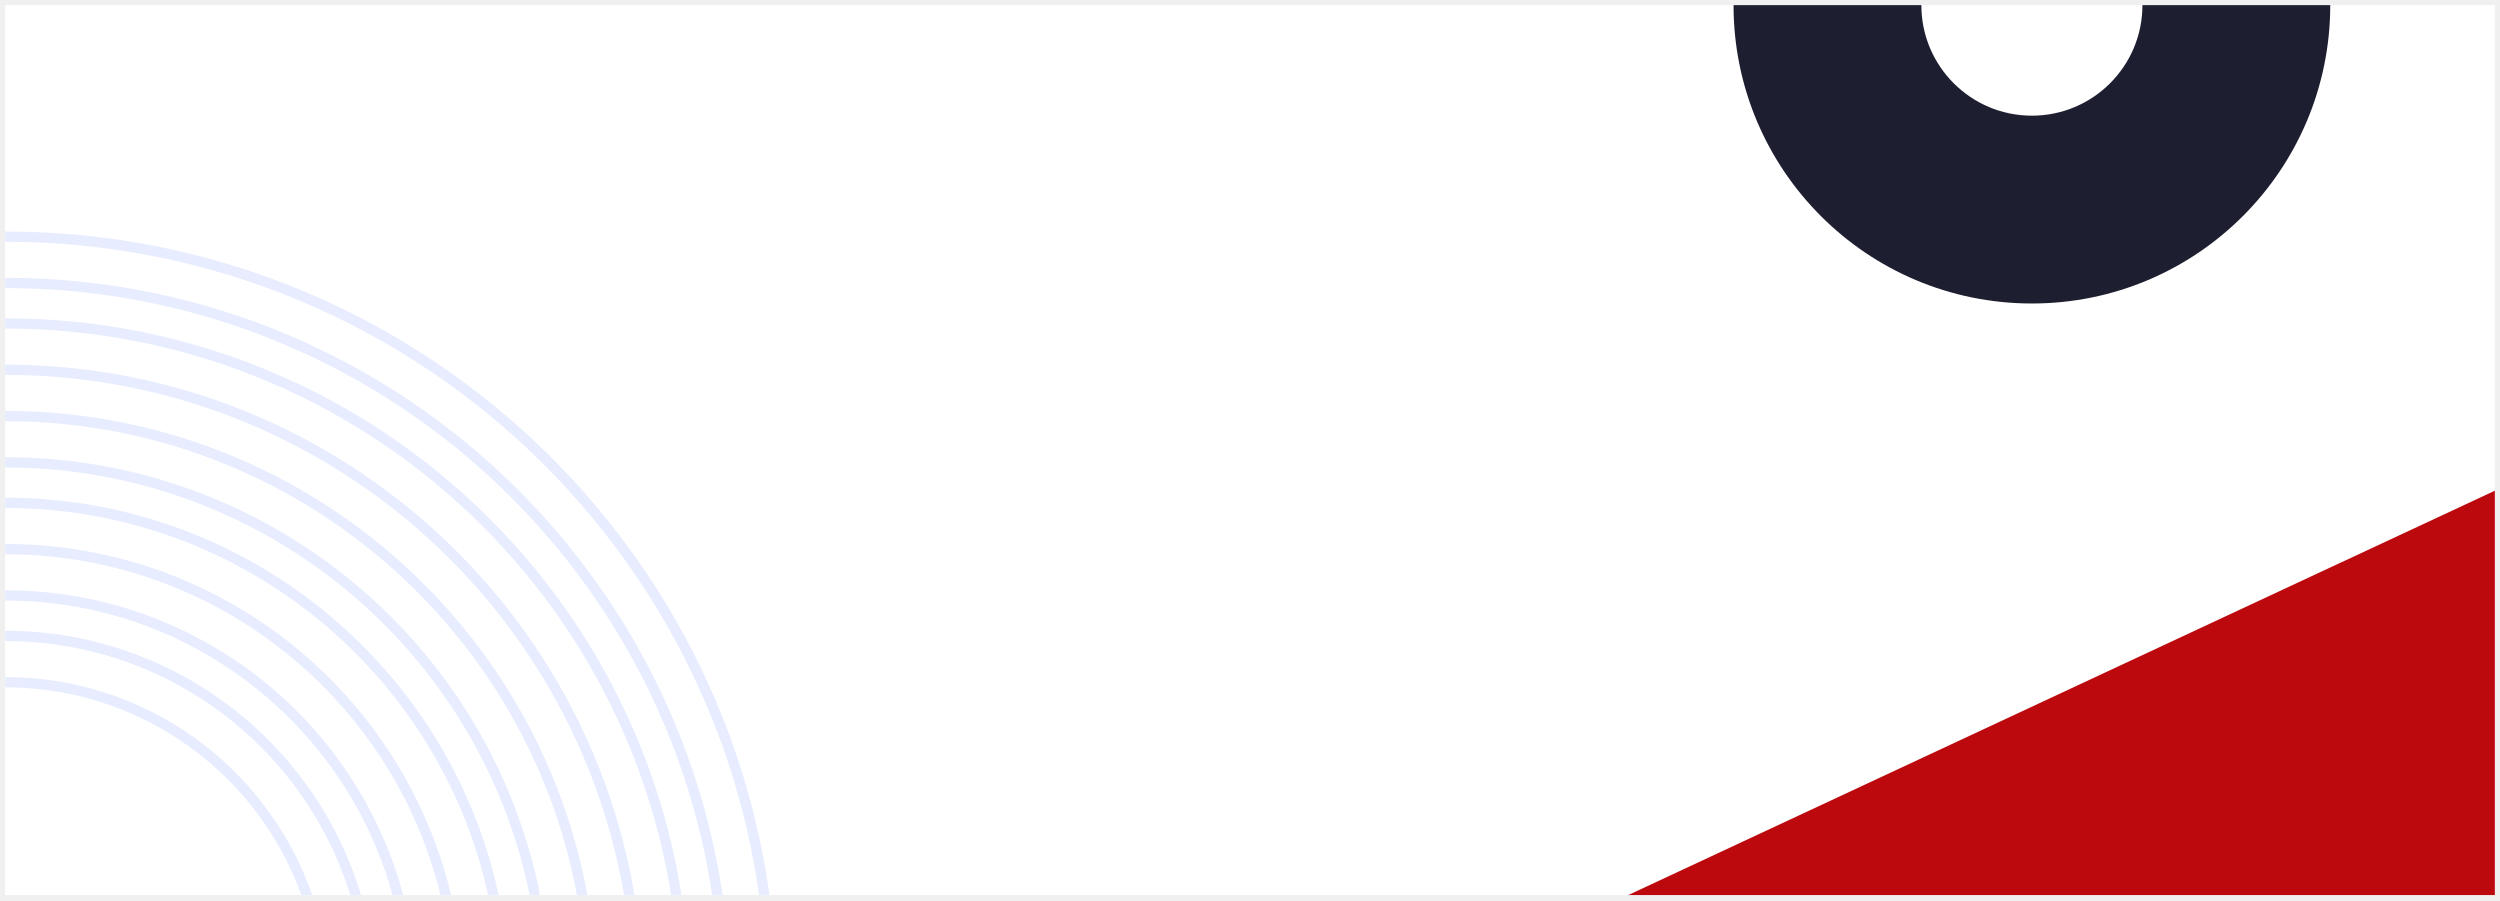
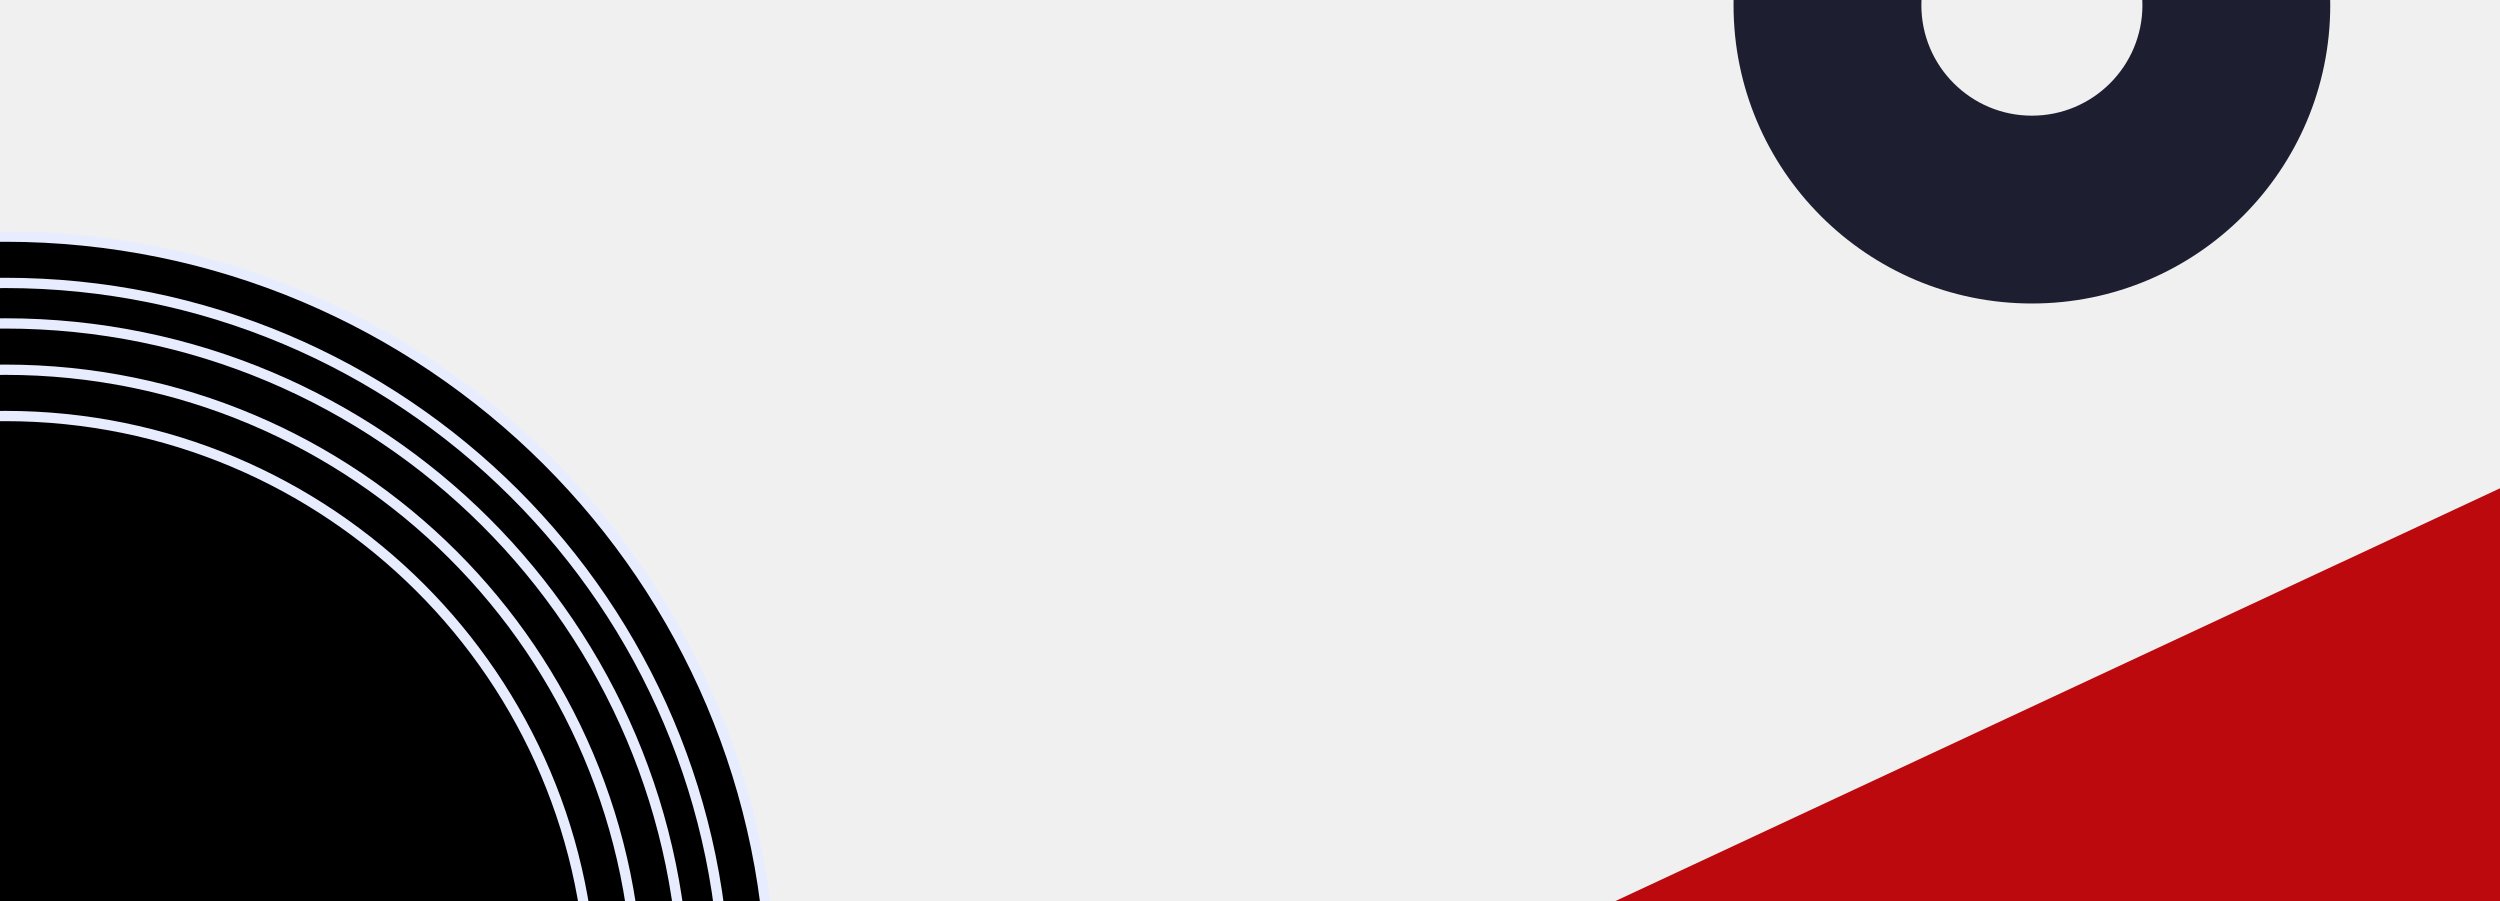
- <svg xmlns="http://www.w3.org/2000/svg" width="486" height="175" viewBox="0 0 486 175" fill="none">
+ <svg width="486" height="175" viewBox="0 0 486 175">
  <g clip-path="url(#clip0_617_3679)">
-     <rect x="1" y="1" width="484" height="173" fill="white" />
    <path d="M150 194.618C150 276.695 83.293 343.236 1 343.236C-81.293 343.236 -148 276.695 -148 194.618C-148 112.541 -81.293 46 1 46C83.293 46 150 112.541 150 194.618Z" stroke="#E7EDFF" stroke-width="2" />
    <path d="M140.977 194.617C140.977 271.724 78.31 334.236 1 334.236C-76.31 334.236 -138.978 271.724 -138.978 194.617C-138.978 117.511 -76.31 54.999 1 54.999C78.31 54.999 140.977 117.511 140.977 194.617Z" stroke="#E7EDFF" stroke-width="2" />
    <path d="M133.083 194.618C133.083 267.376 73.95 326.362 1 326.362C-71.95 326.362 -131.083 267.376 -131.083 194.618C-131.083 121.861 -71.95 62.874 1 62.874C73.95 62.874 133.083 121.861 133.083 194.618Z" stroke="#E7EDFF" stroke-width="2" />
    <path d="M124.06 194.618C124.06 262.405 68.967 317.362 1 317.362C-66.967 317.362 -122.06 262.405 -122.06 194.618C-122.06 126.83 -66.967 71.874 1 71.874C68.967 71.874 124.06 126.83 124.06 194.618Z" stroke="#E7EDFF" stroke-width="2" />
    <path d="M106.014 194.619C106.014 252.465 59 299.364 0.999 299.364C-57.001 299.364 -104.016 252.465 -104.016 194.619C-104.016 136.772 -57.001 89.874 0.999 89.874C59 89.874 106.014 136.772 106.014 194.619Z" stroke="#E7EDFF" stroke-width="2" />
    <path d="M98.12 194.618C98.12 248.116 54.64 291.489 1 291.489C-52.641 291.489 -96.121 248.116 -96.121 194.618C-96.121 141.121 -52.641 97.748 1 97.748C54.64 97.748 98.12 141.121 98.12 194.618Z" stroke="#E7EDFF" stroke-width="2" />
    <path d="M89.097 194.618C89.097 243.145 49.657 282.489 1 282.489C-47.658 282.489 -87.098 243.145 -87.098 194.618C-87.098 146.091 -47.658 106.747 1 106.747C49.657 106.747 89.097 146.091 89.097 194.618Z" stroke="#E7EDFF" stroke-width="2" />
    <path d="M80.075 194.617C80.075 238.174 44.674 273.488 1 273.488C-42.675 273.488 -78.076 238.174 -78.076 194.617C-78.076 151.06 -42.675 115.746 1 115.746C44.674 115.746 80.075 151.06 80.075 194.617Z" stroke="#E7EDFF" stroke-width="2" />
    <path d="M72.18 194.618C72.18 233.826 40.314 265.614 1 265.614C-38.315 265.614 -70.181 233.826 -70.181 194.618C-70.181 155.41 -38.315 123.621 1 123.621C40.314 123.621 72.18 155.41 72.18 194.618Z" stroke="#E7EDFF" stroke-width="2" />
    <path d="M63.158 194.617C63.158 228.855 35.331 256.614 1 256.614C-33.332 256.614 -61.158 228.855 -61.158 194.617C-61.158 160.38 -33.332 132.62 1 132.62C35.331 132.62 63.158 160.38 63.158 194.617Z" stroke="#E7EDFF" stroke-width="2" />
    <path d="M115.037 194.618C115.037 257.435 63.983 308.363 1 308.363C-61.984 308.363 -113.038 257.435 -113.038 194.618C-113.038 131.801 -61.984 80.874 1 80.874C63.983 80.874 115.037 131.801 115.037 194.618Z" stroke="#E7EDFF" stroke-width="2" />
    <path d="M581.136 50.531L102.137 274.03L659.637 220.272L581.136 50.531Z" fill="#BC090D" />
    <path d="M453 1C453 33.032 427.033 59 395 59C362.967 59 337 33.032 337 1C337 -31.032 362.967 -57 395 -57C427.033 -57 453 -31.032 453 1ZM373.514 1C373.514 12.867 383.133 22.486 395 22.486C406.867 22.486 416.486 12.867 416.486 1C416.486 -10.867 406.867 -20.486 395 -20.486C383.133 -20.486 373.514 -10.867 373.514 1Z" fill="#1D1F31" />
  </g>
-   <defs>
-     <clipPath id="clip0_617_3679">
-       <rect x="1" y="1" width="484" height="173" fill="white" />
-     </clipPath>
-   </defs>
</svg>
